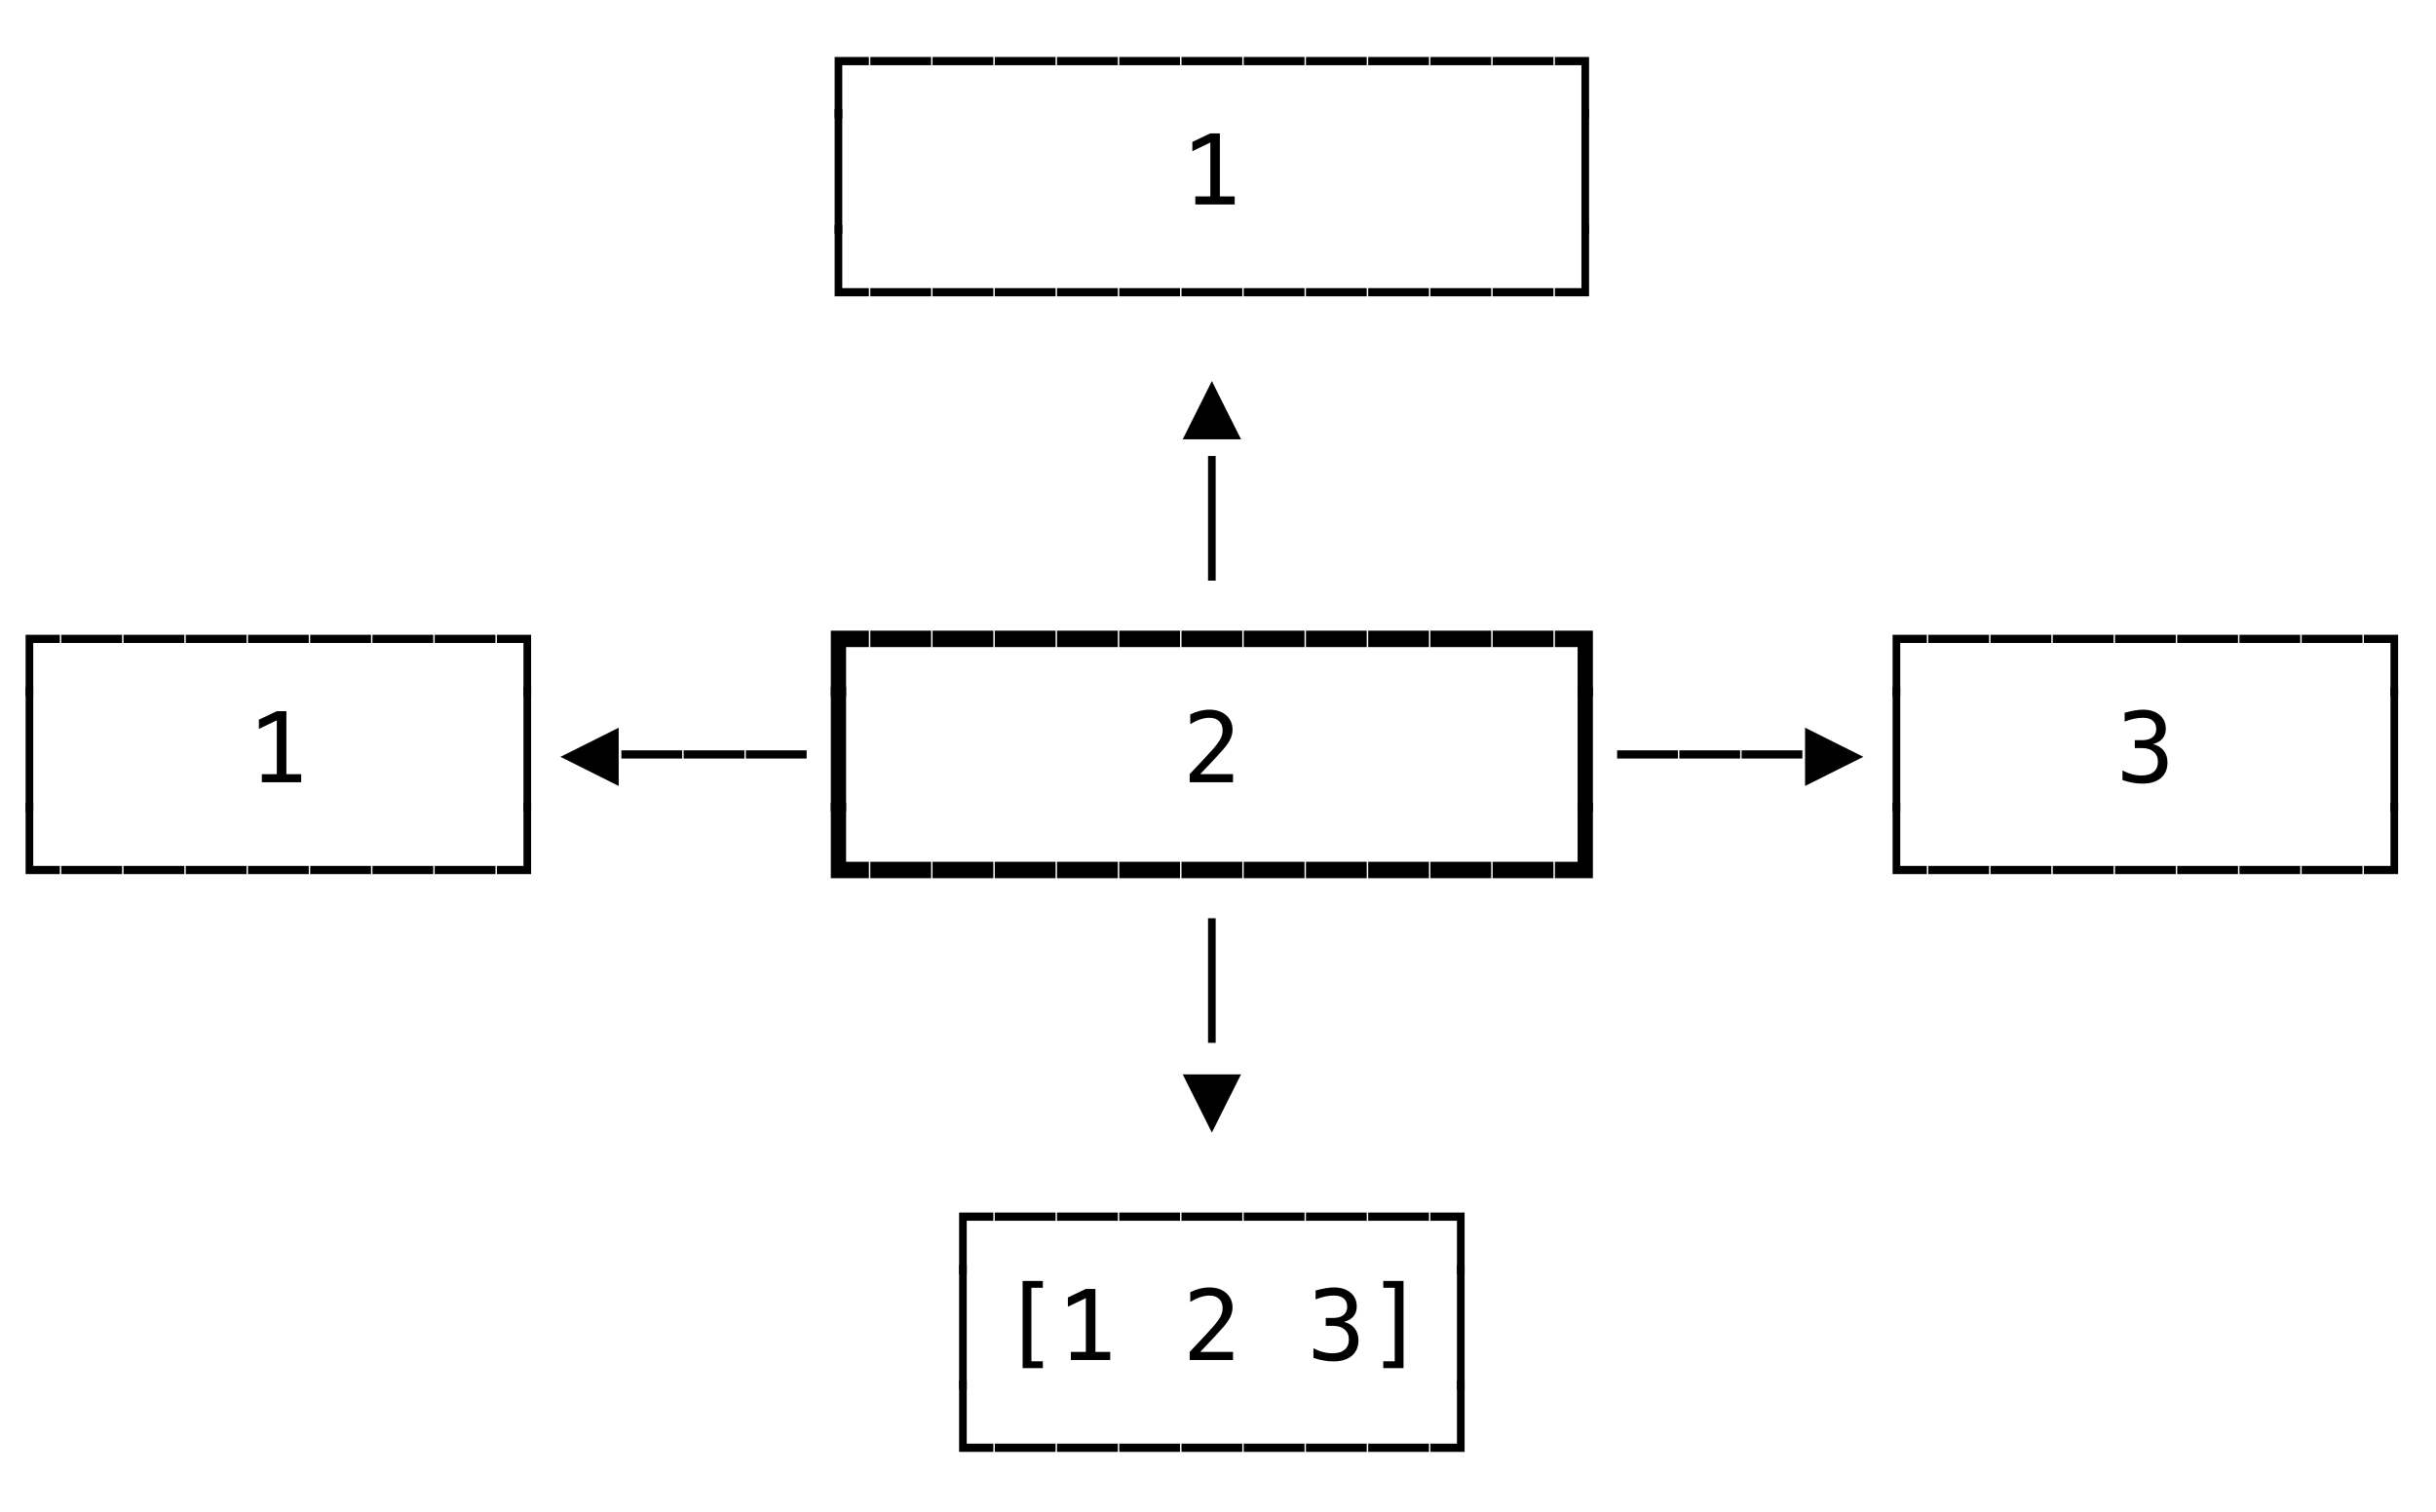
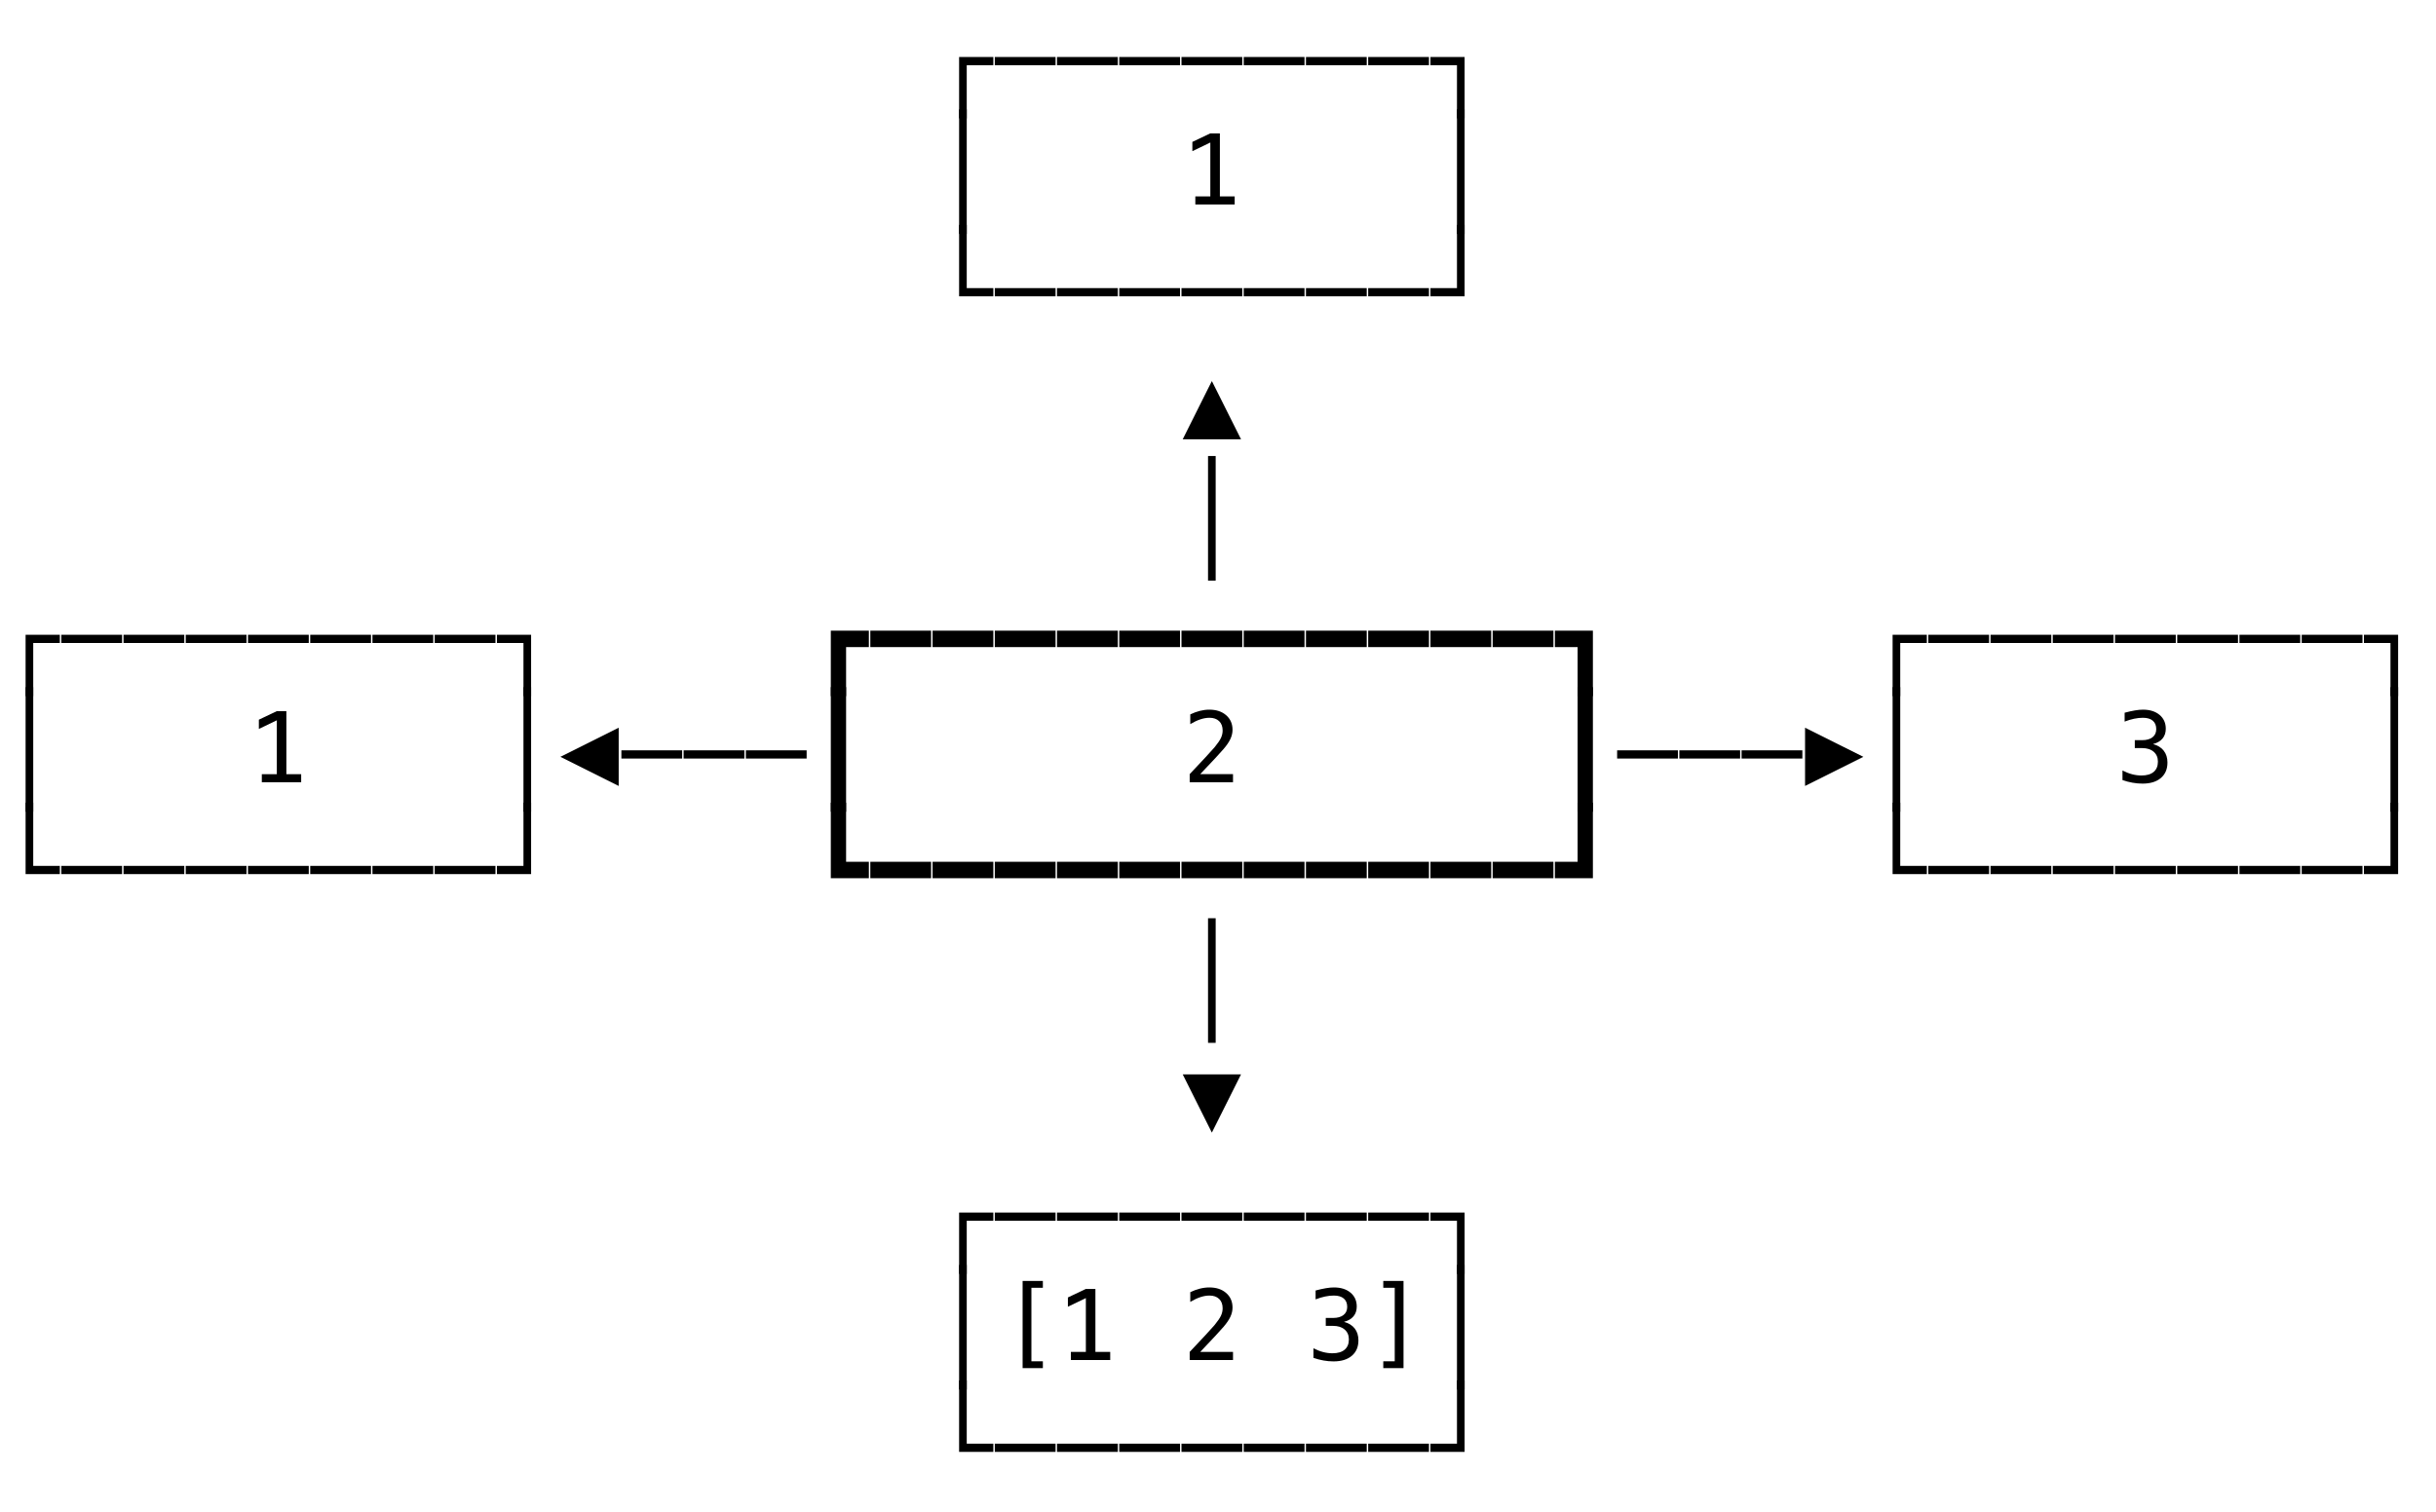
<svg xmlns="http://www.w3.org/2000/svg" version="1.1" width="274" height="170">
  <path d="M 2.879 78.319 L 2.879 71.412 L 6.73 71.412 L 6.73 72.336 L 3.738 72.336 L 3.738 78.319 Z " fill="rgb(0, 0, 0)" fill-opacity="1" />
  <path d="M 2.879 91.319 L 2.879 77.301 L 3.738 77.301 L 3.738 91.319 Z " fill="rgb(0, 0, 0)" fill-opacity="1" />
  <path d="M 2.879 98.336 L 2.879 90.301 L 3.738 90.301 L 3.738 97.412 L 6.73 97.412 L 6.73 98.336 Z " fill="rgb(0, 0, 0)" fill-opacity="1" />
  <path d="M 107.879 143.319 L 107.879 136.412 L 111.73 136.412 L 111.73 137.336 L 108.738 137.336 L 108.738 143.319 Z " fill="rgb(0, 0, 0)" fill-opacity="1" />
  <path d="M 107.879 156.319 L 107.879 142.301 L 108.738 142.301 L 108.738 156.319 Z " fill="rgb(0, 0, 0)" fill-opacity="1" />
  <path d="M 107.879 163.336 L 107.879 155.301 L 108.738 155.301 L 108.738 162.412 L 111.73 162.412 L 111.73 163.336 Z " fill="rgb(0, 0, 0)" fill-opacity="1" />
  <path d="M 111.893 163.336 L 111.893 162.412 L 118.73 162.412 L 118.73 163.336 Z " fill="rgb(0, 0, 0)" fill-opacity="1" />
  <path d="M 118.893 163.336 L 118.893 162.412 L 125.73 162.412 L 125.73 163.336 Z " fill="rgb(0, 0, 0)" fill-opacity="1" />
  <path d="M 125.893 163.336 L 125.893 162.412 L 132.73 162.412 L 132.73 163.336 Z " fill="rgb(0, 0, 0)" fill-opacity="1" />
  <path d="M 132.893 163.336 L 132.893 162.412 L 139.73 162.412 L 139.73 163.336 Z " fill="rgb(0, 0, 0)" fill-opacity="1" />
  <path d="M 139.893 163.336 L 139.893 162.412 L 146.73 162.412 L 146.73 163.336 Z " fill="rgb(0, 0, 0)" fill-opacity="1" />
  <path d="M 146.893 163.336 L 146.893 162.412 L 153.73 162.412 L 153.73 163.336 Z " fill="rgb(0, 0, 0)" fill-opacity="1" />
  <path d="M 153.893 163.336 L 153.893 162.412 L 160.73 162.412 L 160.73 163.336 Z " fill="rgb(0, 0, 0)" fill-opacity="1" />
  <path d="M 160.893 163.336 L 160.893 162.412 L 163.879 162.412 L 163.879 155.301 L 164.738 155.301 L 164.738 163.336 Z " fill="rgb(0, 0, 0)" fill-opacity="1" />
  <path d="M 115.024 144.105 L 117.301 144.105 L 117.301 144.874 L 116.012 144.874 L 116.012 153.145 L 117.301 153.145 L 117.301 153.913 L 115.024 153.913 Z " fill="rgb(0, 0, 0)" fill-opacity="1" />
  <path d="M 120.45 152.092 L 122.137 152.092 L 122.137 146.034 L 120.117 147.006 L 120.117 145.964 L 122.126 145.008 L 123.211 145.008 L 123.211 152.092 L 124.876 152.092 L 124.876 153 L 120.45 153 Z " fill="rgb(0, 0, 0)" fill-opacity="1" />
  <path d="M 135.003 152.087 L 138.688 152.087 L 138.688 153 L 133.816 153 L 133.816 152.087 Q 134.821 151.029 135.573 150.218 Q 136.325 149.407 136.609 149.074 Q 137.146 148.418 137.334 148.013 Q 137.522 147.607 137.522 147.183 Q 137.522 146.512 137.128 146.13 Q 136.733 145.749 136.045 145.749 Q 135.557 145.749 135.02 145.926 Q 134.482 146.104 133.881 146.463 L 133.881 145.368 Q 134.434 145.104 134.969 144.97 Q 135.503 144.836 136.024 144.836 Q 137.2 144.836 137.917 145.462 Q 138.634 146.087 138.634 147.103 Q 138.634 147.618 138.395 148.134 Q 138.156 148.649 137.619 149.272 Q 137.318 149.622 136.746 150.239 Q 136.174 150.857 135.003 152.087 Z " fill="rgb(0, 0, 0)" fill-opacity="1" />
  <path d="M 151.168 148.708 Q 151.958 148.918 152.376 149.452 Q 152.795 149.987 152.795 150.787 Q 152.795 151.894 152.052 152.525 Q 151.308 153.156 149.992 153.156 Q 149.438 153.156 148.864 153.054 Q 148.289 152.952 147.736 152.758 L 147.736 151.679 Q 148.284 151.963 148.815 152.103 Q 149.347 152.243 149.874 152.243 Q 150.765 152.243 151.243 151.84 Q 151.721 151.437 151.721 150.68 Q 151.721 149.981 151.243 149.571 Q 150.765 149.16 149.949 149.16 L 149.122 149.16 L 149.122 148.268 L 149.949 148.268 Q 150.695 148.268 151.114 147.94 Q 151.533 147.613 151.533 147.027 Q 151.533 146.41 151.144 146.079 Q 150.754 145.749 150.035 145.749 Q 149.557 145.749 149.046 145.856 Q 148.536 145.964 147.978 146.179 L 147.978 145.18 Q 148.627 145.008 149.135 144.922 Q 149.643 144.836 150.035 144.836 Q 151.206 144.836 151.906 145.424 Q 152.607 146.012 152.607 146.984 Q 152.607 147.645 152.24 148.085 Q 151.872 148.526 151.168 148.708 Z " fill="rgb(0, 0, 0)" fill-opacity="1" />
  <path d="M 157.867 144.105 L 157.867 153.913 L 155.59 153.913 L 155.59 153.145 L 156.879 153.145 L 156.879 144.874 L 155.59 144.874 L 155.59 144.105 Z " fill="rgb(0, 0, 0)" fill-opacity="1" />
  <path d="M 163.879 156.319 L 163.879 142.301 L 164.738 142.301 L 164.738 156.319 Z " fill="rgb(0, 0, 0)" fill-opacity="1" />
  <path d="M 111.893 137.336 L 111.893 136.412 L 118.73 136.412 L 118.73 137.336 Z " fill="rgb(0, 0, 0)" fill-opacity="1" />
  <path d="M 118.893 137.336 L 118.893 136.412 L 125.73 136.412 L 125.73 137.336 Z " fill="rgb(0, 0, 0)" fill-opacity="1" />
  <path d="M 125.893 137.336 L 125.893 136.412 L 132.73 136.412 L 132.73 137.336 Z " fill="rgb(0, 0, 0)" fill-opacity="1" />
  <path d="M 132.893 137.336 L 132.893 136.412 L 139.73 136.412 L 139.73 137.336 Z " fill="rgb(0, 0, 0)" fill-opacity="1" />
  <path d="M 139.893 137.336 L 139.893 136.412 L 146.73 136.412 L 146.73 137.336 Z " fill="rgb(0, 0, 0)" fill-opacity="1" />
  <path d="M 146.893 137.336 L 146.893 136.412 L 153.73 136.412 L 153.73 137.336 Z " fill="rgb(0, 0, 0)" fill-opacity="1" />
  <path d="M 153.893 137.336 L 153.893 136.412 L 160.73 136.412 L 160.73 137.336 Z " fill="rgb(0, 0, 0)" fill-opacity="1" />
  <path d="M 163.879 143.319 L 163.879 137.336 L 160.893 137.336 L 160.893 136.412 L 164.738 136.412 L 164.738 143.319 Z " fill="rgb(0, 0, 0)" fill-opacity="1" />
  <path d="M 135.879 117.319 L 135.879 103.301 L 136.738 103.301 L 136.738 117.319 Z " fill="rgb(0, 0, 0)" fill-opacity="1" />
  <path d="M 136.309 127.419 L 133.032 120.866 L 139.59 120.866 Z " fill="rgb(0, 0, 0)" fill-opacity="1" />
  <path d="M 6.893 98.336 L 6.893 97.412 L 13.73 97.412 L 13.73 98.336 Z " fill="rgb(0, 0, 0)" fill-opacity="1" />
  <path d="M 13.893 98.336 L 13.893 97.412 L 20.73 97.412 L 20.73 98.336 Z " fill="rgb(0, 0, 0)" fill-opacity="1" />
  <path d="M 20.893 98.336 L 20.893 97.412 L 27.73 97.412 L 27.73 98.336 Z " fill="rgb(0, 0, 0)" fill-opacity="1" />
  <path d="M 27.893 98.336 L 27.893 97.412 L 34.73 97.412 L 34.73 98.336 Z " fill="rgb(0, 0, 0)" fill-opacity="1" />
  <path d="M 34.893 98.336 L 34.893 97.412 L 41.73 97.412 L 41.73 98.336 Z " fill="rgb(0, 0, 0)" fill-opacity="1" />
  <path d="M 41.893 98.336 L 41.893 97.412 L 48.73 97.412 L 48.73 98.336 Z " fill="rgb(0, 0, 0)" fill-opacity="1" />
  <path d="M 48.893 98.336 L 48.893 97.412 L 55.73 97.412 L 55.73 98.336 Z " fill="rgb(0, 0, 0)" fill-opacity="1" />
  <path d="M 55.893 98.336 L 55.893 97.412 L 58.879 97.412 L 58.879 90.301 L 59.738 90.301 L 59.738 98.336 Z " fill="rgb(0, 0, 0)" fill-opacity="1" />
  <path d="M 93.449 98.798 L 93.449 90.301 L 95.168 90.301 L 95.168 96.95 L 97.73 96.95 L 97.73 98.798 Z " fill="rgb(0, 0, 0)" fill-opacity="1" />
  <path d="M 97.893 98.798 L 97.893 96.95 L 104.73 96.95 L 104.73 98.798 Z " fill="rgb(0, 0, 0)" fill-opacity="1" />
  <path d="M 104.893 98.798 L 104.893 96.95 L 111.73 96.95 L 111.73 98.798 Z " fill="rgb(0, 0, 0)" fill-opacity="1" />
  <path d="M 111.893 98.798 L 111.893 96.95 L 118.73 96.95 L 118.73 98.798 Z " fill="rgb(0, 0, 0)" fill-opacity="1" />
  <path d="M 118.893 98.798 L 118.893 96.95 L 125.73 96.95 L 125.73 98.798 Z " fill="rgb(0, 0, 0)" fill-opacity="1" />
  <path d="M 125.893 98.798 L 125.893 96.95 L 132.73 96.95 L 132.73 98.798 Z " fill="rgb(0, 0, 0)" fill-opacity="1" />
  <path d="M 132.893 98.798 L 132.893 96.95 L 139.73 96.95 L 139.73 98.798 Z " fill="rgb(0, 0, 0)" fill-opacity="1" />
  <path d="M 139.893 98.798 L 139.893 96.95 L 146.73 96.95 L 146.73 98.798 Z " fill="rgb(0, 0, 0)" fill-opacity="1" />
  <path d="M 146.893 98.798 L 146.893 96.95 L 153.73 96.95 L 153.73 98.798 Z " fill="rgb(0, 0, 0)" fill-opacity="1" />
  <path d="M 153.893 98.798 L 153.893 96.95 L 160.73 96.95 L 160.73 98.798 Z " fill="rgb(0, 0, 0)" fill-opacity="1" />
  <path d="M 160.893 98.798 L 160.893 96.95 L 167.73 96.95 L 167.73 98.798 Z " fill="rgb(0, 0, 0)" fill-opacity="1" />
  <path d="M 167.893 98.798 L 167.893 96.95 L 174.73 96.95 L 174.73 98.798 Z " fill="rgb(0, 0, 0)" fill-opacity="1" />
  <path d="M 174.893 98.798 L 174.893 96.95 L 177.449 96.95 L 177.449 90.301 L 179.168 90.301 L 179.168 98.798 Z " fill="rgb(0, 0, 0)" fill-opacity="1" />
  <path d="M 212.879 98.336 L 212.879 90.301 L 213.738 90.301 L 213.738 97.412 L 216.73 97.412 L 216.73 98.336 Z " fill="rgb(0, 0, 0)" fill-opacity="1" />
  <path d="M 216.893 98.336 L 216.893 97.412 L 223.73 97.412 L 223.73 98.336 Z " fill="rgb(0, 0, 0)" fill-opacity="1" />
  <path d="M 223.893 98.336 L 223.893 97.412 L 230.73 97.412 L 230.73 98.336 Z " fill="rgb(0, 0, 0)" fill-opacity="1" />
  <path d="M 230.893 98.336 L 230.893 97.412 L 237.73 97.412 L 237.73 98.336 Z " fill="rgb(0, 0, 0)" fill-opacity="1" />
  <path d="M 237.893 98.336 L 237.893 97.412 L 244.73 97.412 L 244.73 98.336 Z " fill="rgb(0, 0, 0)" fill-opacity="1" />
  <path d="M 244.893 98.336 L 244.893 97.412 L 251.73 97.412 L 251.73 98.336 Z " fill="rgb(0, 0, 0)" fill-opacity="1" />
  <path d="M 251.893 98.336 L 251.893 97.412 L 258.73 97.412 L 258.73 98.336 Z " fill="rgb(0, 0, 0)" fill-opacity="1" />
  <path d="M 258.893 98.336 L 258.893 97.412 L 265.73 97.412 L 265.73 98.336 Z " fill="rgb(0, 0, 0)" fill-opacity="1" />
  <path d="M 265.893 98.336 L 265.893 97.412 L 268.879 97.412 L 268.879 90.301 L 269.738 90.301 L 269.738 98.336 Z " fill="rgb(0, 0, 0)" fill-opacity="1" />
  <path d="M 29.45 87.092 L 31.137 87.092 L 31.137 81.034 L 29.117 82.006 L 29.117 80.964 L 31.126 80.008 L 32.211 80.008 L 32.211 87.092 L 33.876 87.092 L 33.876 88 L 29.45 88 Z " fill="rgb(0, 0, 0)" fill-opacity="1" />
  <path d="M 58.879 91.319 L 58.879 77.301 L 59.738 77.301 L 59.738 91.319 Z " fill="rgb(0, 0, 0)" fill-opacity="1" />
  <path d="M 63.032 85.143 L 69.59 81.866 L 69.59 88.419 Z " fill="rgb(0, 0, 0)" fill-opacity="1" />
  <path d="M 69.893 85.336 L 69.893 84.412 L 76.73 84.412 L 76.73 85.336 Z " fill="rgb(0, 0, 0)" fill-opacity="1" />
  <path d="M 76.893 85.336 L 76.893 84.412 L 83.73 84.412 L 83.73 85.336 Z " fill="rgb(0, 0, 0)" fill-opacity="1" />
  <path d="M 83.893 85.336 L 83.893 84.412 L 90.73 84.412 L 90.73 85.336 Z " fill="rgb(0, 0, 0)" fill-opacity="1" />
  <path d="M 93.449 91.319 L 93.449 77.301 L 95.168 77.301 L 95.168 91.319 Z " fill="rgb(0, 0, 0)" fill-opacity="1" />
  <path d="M 135.003 87.087 L 138.688 87.087 L 138.688 88 L 133.816 88 L 133.816 87.087 Q 134.821 86.029 135.573 85.218 Q 136.325 84.407 136.609 84.074 Q 137.146 83.418 137.334 83.013 Q 137.522 82.607 137.522 82.183 Q 137.522 81.512 137.128 81.13 Q 136.733 80.749 136.045 80.749 Q 135.557 80.749 135.02 80.926 Q 134.482 81.104 133.881 81.463 L 133.881 80.368 Q 134.434 80.104 134.969 79.97 Q 135.503 79.836 136.024 79.836 Q 137.2 79.836 137.917 80.462 Q 138.634 81.087 138.634 82.103 Q 138.634 82.618 138.395 83.134 Q 138.156 83.649 137.619 84.272 Q 137.318 84.622 136.746 85.239 Q 136.174 85.857 135.003 87.087 Z " fill="rgb(0, 0, 0)" fill-opacity="1" />
  <path d="M 177.449 91.319 L 177.449 77.301 L 179.168 77.301 L 179.168 91.319 Z " fill="rgb(0, 0, 0)" fill-opacity="1" />
  <path d="M 181.893 85.336 L 181.893 84.412 L 188.73 84.412 L 188.73 85.336 Z " fill="rgb(0, 0, 0)" fill-opacity="1" />
  <path d="M 188.893 85.336 L 188.893 84.412 L 195.73 84.412 L 195.73 85.336 Z " fill="rgb(0, 0, 0)" fill-opacity="1" />
  <path d="M 195.893 85.336 L 195.893 84.412 L 202.73 84.412 L 202.73 85.336 Z " fill="rgb(0, 0, 0)" fill-opacity="1" />
  <path d="M 203.032 88.419 L 203.032 81.866 L 209.59 85.143 Z " fill="rgb(0, 0, 0)" fill-opacity="1" />
  <path d="M 212.879 91.319 L 212.879 77.301 L 213.738 77.301 L 213.738 91.319 Z " fill="rgb(0, 0, 0)" fill-opacity="1" />
  <path d="M 242.168 83.708 Q 242.958 83.918 243.376 84.452 Q 243.795 84.987 243.795 85.787 Q 243.795 86.894 243.052 87.525 Q 242.308 88.156 240.992 88.156 Q 240.438 88.156 239.864 88.054 Q 239.289 87.952 238.736 87.758 L 238.736 86.679 Q 239.284 86.963 239.815 87.103 Q 240.347 87.243 240.874 87.243 Q 241.765 87.243 242.243 86.84 Q 242.721 86.437 242.721 85.68 Q 242.721 84.981 242.243 84.571 Q 241.765 84.16 240.949 84.16 L 240.122 84.16 L 240.122 83.268 L 240.949 83.268 Q 241.695 83.268 242.114 82.94 Q 242.533 82.613 242.533 82.027 Q 242.533 81.41 242.144 81.079 Q 241.754 80.749 241.035 80.749 Q 240.557 80.749 240.046 80.856 Q 239.536 80.964 238.978 81.179 L 238.978 80.18 Q 239.627 80.008 240.135 79.922 Q 240.643 79.836 241.035 79.836 Q 242.206 79.836 242.906 80.424 Q 243.607 81.012 243.607 81.984 Q 243.607 82.645 243.24 83.085 Q 242.872 83.526 242.168 83.708 Z " fill="rgb(0, 0, 0)" fill-opacity="1" />
  <path d="M 268.879 91.319 L 268.879 77.301 L 269.738 77.301 L 269.738 91.319 Z " fill="rgb(0, 0, 0)" fill-opacity="1" />
  <path d="M 6.893 72.336 L 6.893 71.412 L 13.73 71.412 L 13.73 72.336 Z " fill="rgb(0, 0, 0)" fill-opacity="1" />
  <path d="M 13.893 72.336 L 13.893 71.412 L 20.73 71.412 L 20.73 72.336 Z " fill="rgb(0, 0, 0)" fill-opacity="1" />
  <path d="M 20.893 72.336 L 20.893 71.412 L 27.73 71.412 L 27.73 72.336 Z " fill="rgb(0, 0, 0)" fill-opacity="1" />
  <path d="M 27.893 72.336 L 27.893 71.412 L 34.73 71.412 L 34.73 72.336 Z " fill="rgb(0, 0, 0)" fill-opacity="1" />
  <path d="M 34.893 72.336 L 34.893 71.412 L 41.73 71.412 L 41.73 72.336 Z " fill="rgb(0, 0, 0)" fill-opacity="1" />
  <path d="M 41.893 72.336 L 41.893 71.412 L 48.73 71.412 L 48.73 72.336 Z " fill="rgb(0, 0, 0)" fill-opacity="1" />
  <path d="M 48.893 72.336 L 48.893 71.412 L 55.73 71.412 L 55.73 72.336 Z " fill="rgb(0, 0, 0)" fill-opacity="1" />
  <path d="M 58.879 78.319 L 58.879 72.336 L 55.893 72.336 L 55.893 71.412 L 59.738 71.412 L 59.738 78.319 Z " fill="rgb(0, 0, 0)" fill-opacity="1" />
  <path d="M 93.449 78.319 L 93.449 70.95 L 97.73 70.95 L 97.73 72.798 L 95.168 72.798 L 95.168 78.319 Z " fill="rgb(0, 0, 0)" fill-opacity="1" />
  <path d="M 97.893 72.798 L 97.893 70.95 L 104.73 70.95 L 104.73 72.798 Z " fill="rgb(0, 0, 0)" fill-opacity="1" />
  <path d="M 104.893 72.798 L 104.893 70.95 L 111.73 70.95 L 111.73 72.798 Z " fill="rgb(0, 0, 0)" fill-opacity="1" />
  <path d="M 111.893 72.798 L 111.893 70.95 L 118.73 70.95 L 118.73 72.798 Z " fill="rgb(0, 0, 0)" fill-opacity="1" />
  <path d="M 118.893 72.798 L 118.893 70.95 L 125.73 70.95 L 125.73 72.798 Z " fill="rgb(0, 0, 0)" fill-opacity="1" />
  <path d="M 125.893 72.798 L 125.893 70.95 L 132.73 70.95 L 132.73 72.798 Z " fill="rgb(0, 0, 0)" fill-opacity="1" />
  <path d="M 132.893 72.798 L 132.893 70.95 L 139.73 70.95 L 139.73 72.798 Z " fill="rgb(0, 0, 0)" fill-opacity="1" />
  <path d="M 139.893 72.798 L 139.893 70.95 L 146.73 70.95 L 146.73 72.798 Z " fill="rgb(0, 0, 0)" fill-opacity="1" />
  <path d="M 146.893 72.798 L 146.893 70.95 L 153.73 70.95 L 153.73 72.798 Z " fill="rgb(0, 0, 0)" fill-opacity="1" />
  <path d="M 153.893 72.798 L 153.893 70.95 L 160.73 70.95 L 160.73 72.798 Z " fill="rgb(0, 0, 0)" fill-opacity="1" />
  <path d="M 160.893 72.798 L 160.893 70.95 L 167.73 70.95 L 167.73 72.798 Z " fill="rgb(0, 0, 0)" fill-opacity="1" />
  <path d="M 167.893 72.798 L 167.893 70.95 L 174.73 70.95 L 174.73 72.798 Z " fill="rgb(0, 0, 0)" fill-opacity="1" />
  <path d="M 177.449 78.319 L 177.449 72.798 L 174.893 72.798 L 174.893 70.95 L 179.168 70.95 L 179.168 78.319 Z " fill="rgb(0, 0, 0)" fill-opacity="1" />
  <path d="M 212.879 78.319 L 212.879 71.412 L 216.73 71.412 L 216.73 72.336 L 213.738 72.336 L 213.738 78.319 Z " fill="rgb(0, 0, 0)" fill-opacity="1" />
  <path d="M 216.893 72.336 L 216.893 71.412 L 223.73 71.412 L 223.73 72.336 Z " fill="rgb(0, 0, 0)" fill-opacity="1" />
  <path d="M 223.893 72.336 L 223.893 71.412 L 230.73 71.412 L 230.73 72.336 Z " fill="rgb(0, 0, 0)" fill-opacity="1" />
  <path d="M 230.893 72.336 L 230.893 71.412 L 237.73 71.412 L 237.73 72.336 Z " fill="rgb(0, 0, 0)" fill-opacity="1" />
  <path d="M 237.893 72.336 L 237.893 71.412 L 244.73 71.412 L 244.73 72.336 Z " fill="rgb(0, 0, 0)" fill-opacity="1" />
  <path d="M 244.893 72.336 L 244.893 71.412 L 251.73 71.412 L 251.73 72.336 Z " fill="rgb(0, 0, 0)" fill-opacity="1" />
  <path d="M 251.893 72.336 L 251.893 71.412 L 258.73 71.412 L 258.73 72.336 Z " fill="rgb(0, 0, 0)" fill-opacity="1" />
  <path d="M 258.893 72.336 L 258.893 71.412 L 265.73 71.412 L 265.73 72.336 Z " fill="rgb(0, 0, 0)" fill-opacity="1" />
  <path d="M 268.879 78.319 L 268.879 72.336 L 265.893 72.336 L 265.893 71.412 L 269.738 71.412 L 269.738 78.319 Z " fill="rgb(0, 0, 0)" fill-opacity="1" />
-   <path d="M 93.879 13.319 L 93.879 6.412 L 97.73 6.412 L 97.73 7.336 L 94.738 7.336 L 94.738 13.319 Z " fill="rgb(0, 0, 0)" fill-opacity="1" />
-   <path d="M 93.879 26.319 L 93.879 12.301 L 94.738 12.301 L 94.738 26.319 Z " fill="rgb(0, 0, 0)" fill-opacity="1" />
-   <path d="M 93.879 33.336 L 93.879 25.301 L 94.738 25.301 L 94.738 32.412 L 97.73 32.412 L 97.73 33.336 Z " fill="rgb(0, 0, 0)" fill-opacity="1" />
+   <path d="M 107.879 13.319 L 107.879 6.412 L 111.73 6.412 L 111.73 7.336 L 108.738 7.336 L 108.738 13.319 Z " fill="rgb(0, 0, 0)" fill-opacity="1" />
+   <path d="M 107.879 26.319 L 107.879 12.301 L 108.738 12.301 L 108.738 26.319 Z " fill="rgb(0, 0, 0)" fill-opacity="1" />
+   <path d="M 107.879 33.336 L 107.879 25.301 L 108.738 25.301 L 108.738 32.412 L 111.73 32.412 L 111.73 33.336 Z " fill="rgb(0, 0, 0)" fill-opacity="1" />
  <path d="M 133.032 49.419 L 136.309 42.866 L 139.59 49.419 Z " fill="rgb(0, 0, 0)" fill-opacity="1" />
  <path d="M 135.879 65.319 L 135.879 51.301 L 136.738 51.301 L 136.738 65.319 Z " fill="rgb(0, 0, 0)" fill-opacity="1" />
-   <path d="M 97.893 33.336 L 97.893 32.412 L 104.73 32.412 L 104.73 33.336 Z " fill="rgb(0, 0, 0)" fill-opacity="1" />
-   <path d="M 104.893 33.336 L 104.893 32.412 L 111.73 32.412 L 111.73 33.336 Z " fill="rgb(0, 0, 0)" fill-opacity="1" />
  <path d="M 111.893 33.336 L 111.893 32.412 L 118.73 32.412 L 118.73 33.336 Z " fill="rgb(0, 0, 0)" fill-opacity="1" />
  <path d="M 118.893 33.336 L 118.893 32.412 L 125.73 32.412 L 125.73 33.336 Z " fill="rgb(0, 0, 0)" fill-opacity="1" />
  <path d="M 125.893 33.336 L 125.893 32.412 L 132.73 32.412 L 132.73 33.336 Z " fill="rgb(0, 0, 0)" fill-opacity="1" />
  <path d="M 132.893 33.336 L 132.893 32.412 L 139.73 32.412 L 139.73 33.336 Z " fill="rgb(0, 0, 0)" fill-opacity="1" />
  <path d="M 139.893 33.336 L 139.893 32.412 L 146.73 32.412 L 146.73 33.336 Z " fill="rgb(0, 0, 0)" fill-opacity="1" />
  <path d="M 146.893 33.336 L 146.893 32.412 L 153.73 32.412 L 153.73 33.336 Z " fill="rgb(0, 0, 0)" fill-opacity="1" />
  <path d="M 153.893 33.336 L 153.893 32.412 L 160.73 32.412 L 160.73 33.336 Z " fill="rgb(0, 0, 0)" fill-opacity="1" />
-   <path d="M 160.893 33.336 L 160.893 32.412 L 167.73 32.412 L 167.73 33.336 Z " fill="rgb(0, 0, 0)" fill-opacity="1" />
-   <path d="M 167.893 33.336 L 167.893 32.412 L 174.73 32.412 L 174.73 33.336 Z " fill="rgb(0, 0, 0)" fill-opacity="1" />
-   <path d="M 174.893 33.336 L 174.893 32.412 L 177.879 32.412 L 177.879 25.301 L 178.738 25.301 L 178.738 33.336 Z " fill="rgb(0, 0, 0)" fill-opacity="1" />
+   <path d="M 160.893 33.336 L 160.893 32.412 L 163.879 32.412 L 163.879 25.301 L 164.738 25.301 L 164.738 33.336 Z " fill="rgb(0, 0, 0)" fill-opacity="1" />
  <path d="M 134.45 22.092 L 136.137 22.092 L 136.137 16.034 L 134.117 17.006 L 134.117 15.964 L 136.126 15.008 L 137.211 15.008 L 137.211 22.092 L 138.876 22.092 L 138.876 23 L 134.45 23 Z " fill="rgb(0, 0, 0)" fill-opacity="1" />
-   <path d="M 177.879 26.319 L 177.879 12.301 L 178.738 12.301 L 178.738 26.319 Z " fill="rgb(0, 0, 0)" fill-opacity="1" />
-   <path d="M 97.893 7.336 L 97.893 6.412 L 104.73 6.412 L 104.73 7.336 Z " fill="rgb(0, 0, 0)" fill-opacity="1" />
-   <path d="M 104.893 7.336 L 104.893 6.412 L 111.73 6.412 L 111.73 7.336 Z " fill="rgb(0, 0, 0)" fill-opacity="1" />
+   <path d="M 163.879 26.319 L 163.879 12.301 L 164.738 12.301 L 164.738 26.319 Z " fill="rgb(0, 0, 0)" fill-opacity="1" />
  <path d="M 111.893 7.336 L 111.893 6.412 L 118.73 6.412 L 118.73 7.336 Z " fill="rgb(0, 0, 0)" fill-opacity="1" />
  <path d="M 118.893 7.336 L 118.893 6.412 L 125.73 6.412 L 125.73 7.336 Z " fill="rgb(0, 0, 0)" fill-opacity="1" />
  <path d="M 125.893 7.336 L 125.893 6.412 L 132.73 6.412 L 132.73 7.336 Z " fill="rgb(0, 0, 0)" fill-opacity="1" />
  <path d="M 132.893 7.336 L 132.893 6.412 L 139.73 6.412 L 139.73 7.336 Z " fill="rgb(0, 0, 0)" fill-opacity="1" />
  <path d="M 139.893 7.336 L 139.893 6.412 L 146.73 6.412 L 146.73 7.336 Z " fill="rgb(0, 0, 0)" fill-opacity="1" />
  <path d="M 146.893 7.336 L 146.893 6.412 L 153.73 6.412 L 153.73 7.336 Z " fill="rgb(0, 0, 0)" fill-opacity="1" />
  <path d="M 153.893 7.336 L 153.893 6.412 L 160.73 6.412 L 160.73 7.336 Z " fill="rgb(0, 0, 0)" fill-opacity="1" />
-   <path d="M 160.893 7.336 L 160.893 6.412 L 167.73 6.412 L 167.73 7.336 Z " fill="rgb(0, 0, 0)" fill-opacity="1" />
-   <path d="M 167.893 7.336 L 167.893 6.412 L 174.73 6.412 L 174.73 7.336 Z " fill="rgb(0, 0, 0)" fill-opacity="1" />
-   <path d="M 177.879 13.319 L 177.879 7.336 L 174.893 7.336 L 174.893 6.412 L 178.738 6.412 L 178.738 13.319 Z " fill="rgb(0, 0, 0)" fill-opacity="1" />
+   <path d="M 163.879 13.319 L 163.879 7.336 L 160.893 7.336 L 160.893 6.412 L 164.738 6.412 L 164.738 13.319 Z " fill="rgb(0, 0, 0)" fill-opacity="1" />
</svg>
